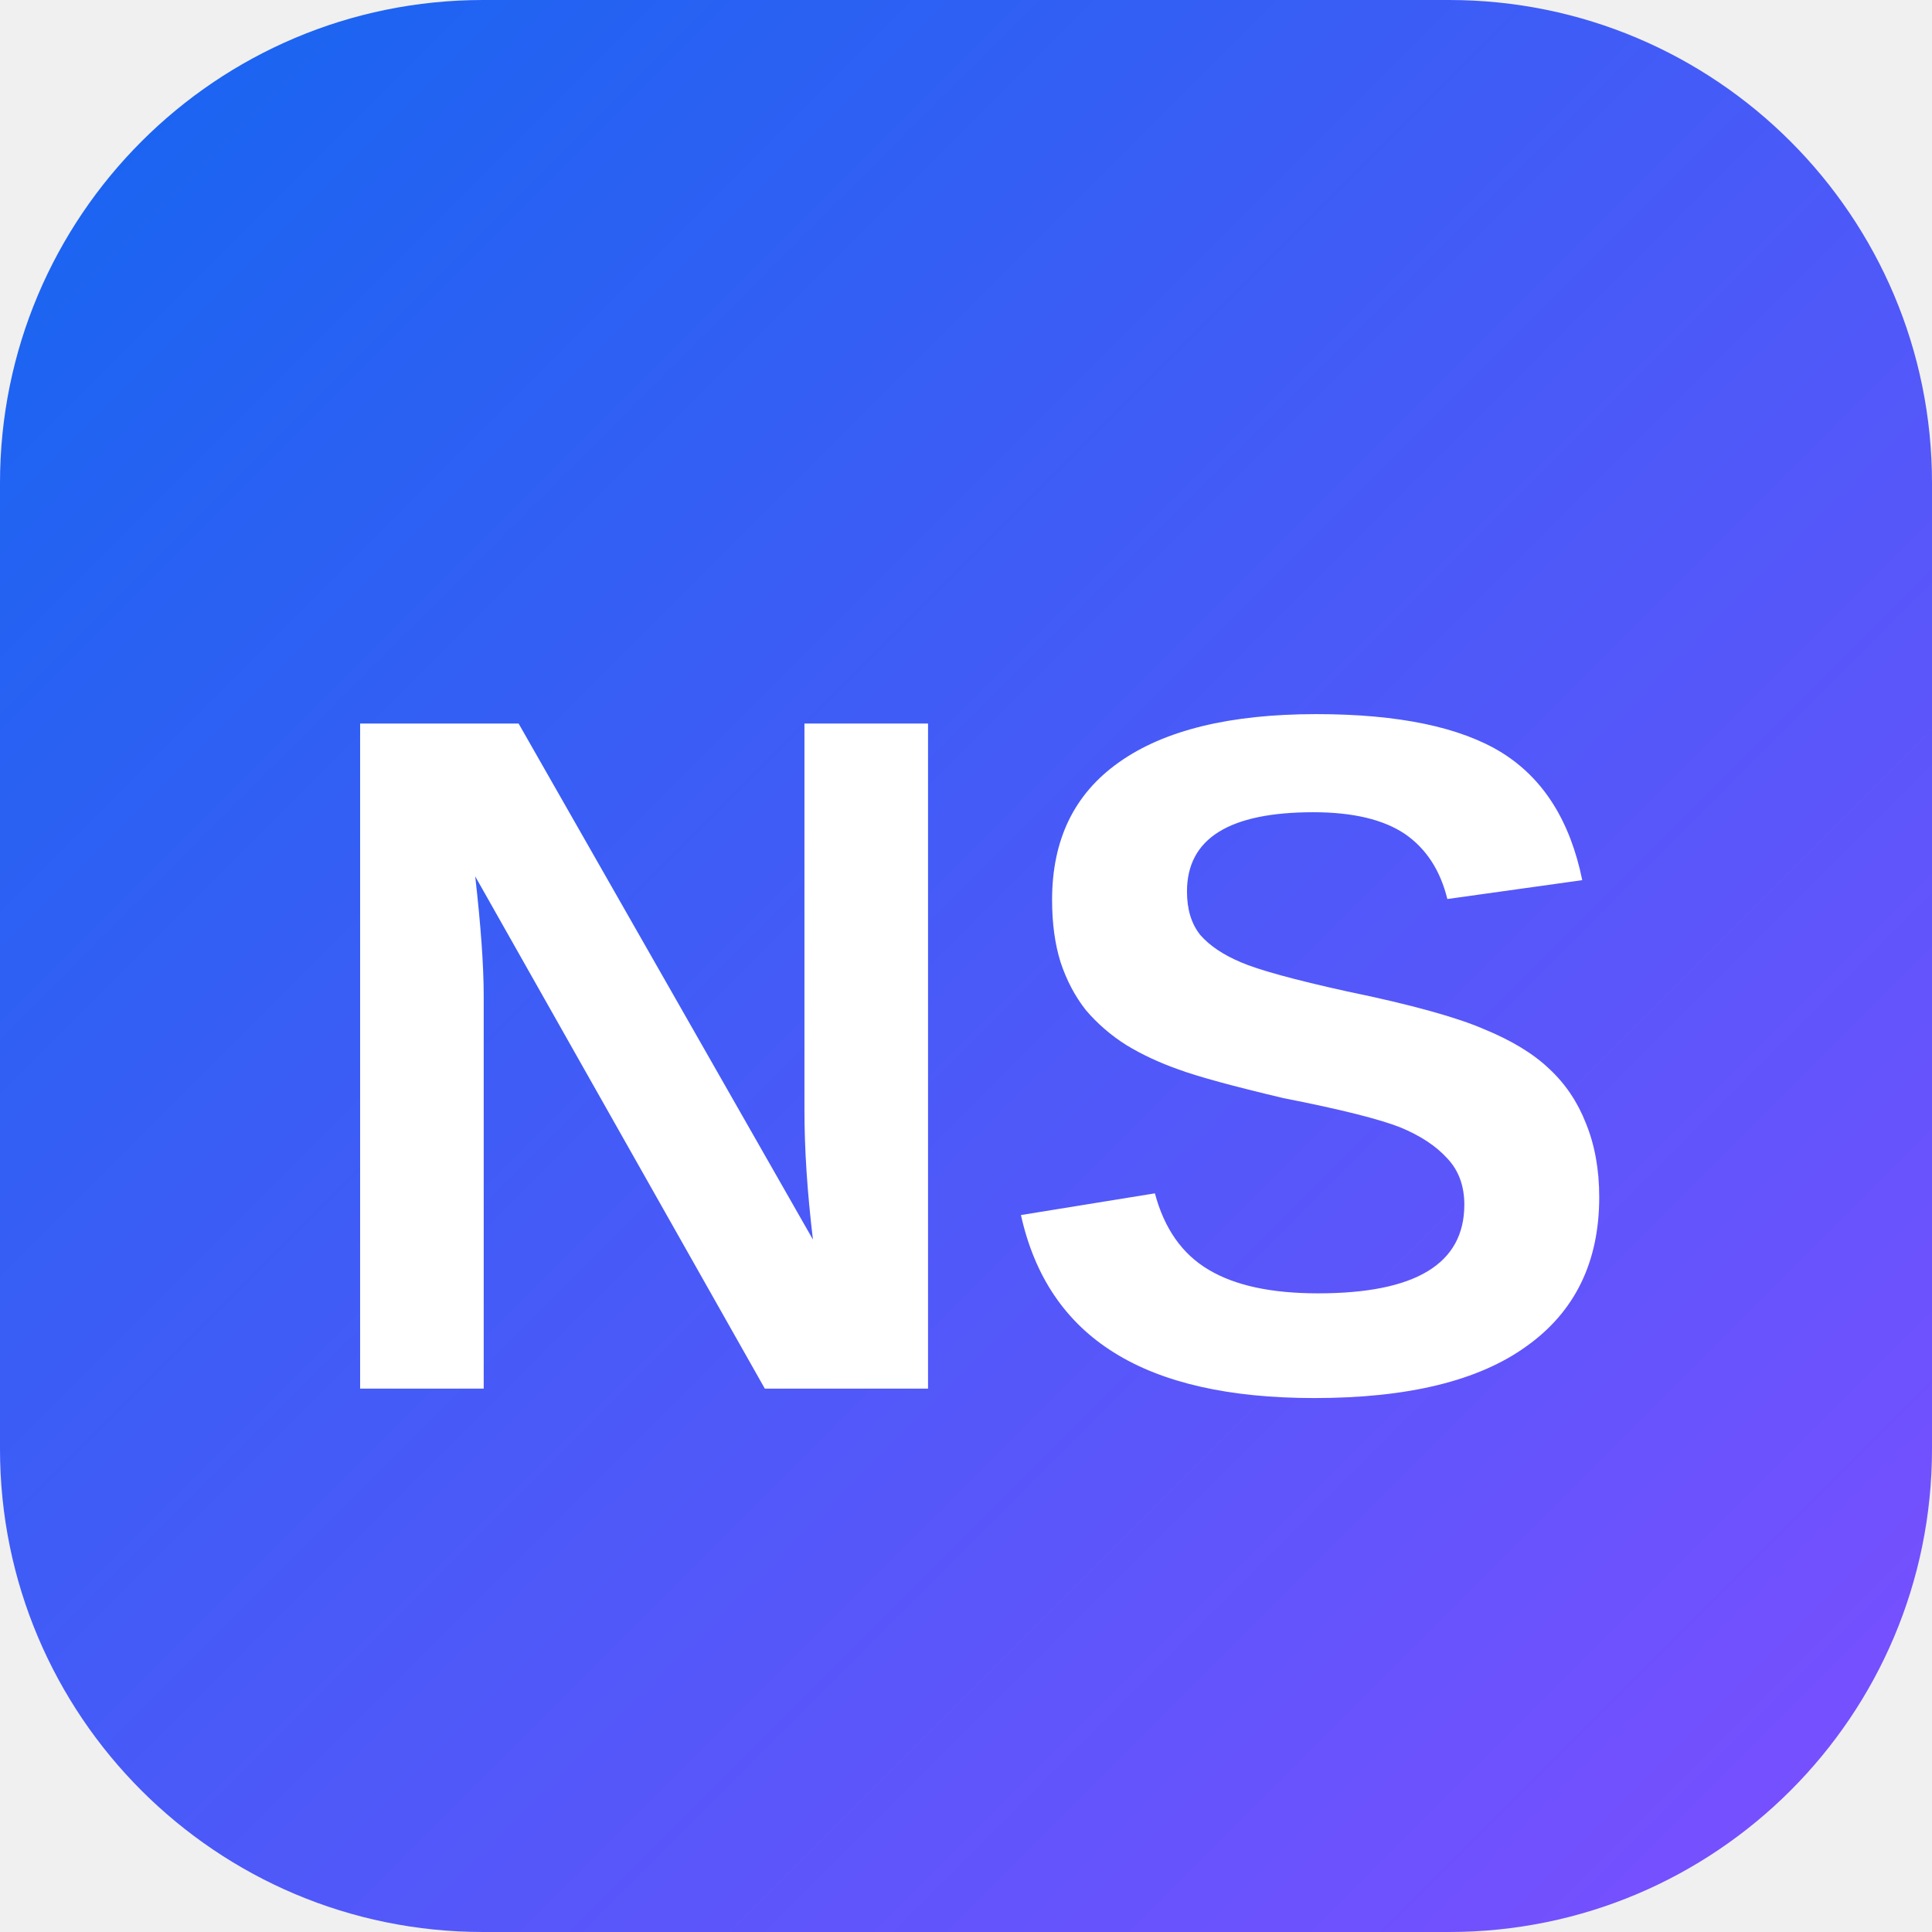
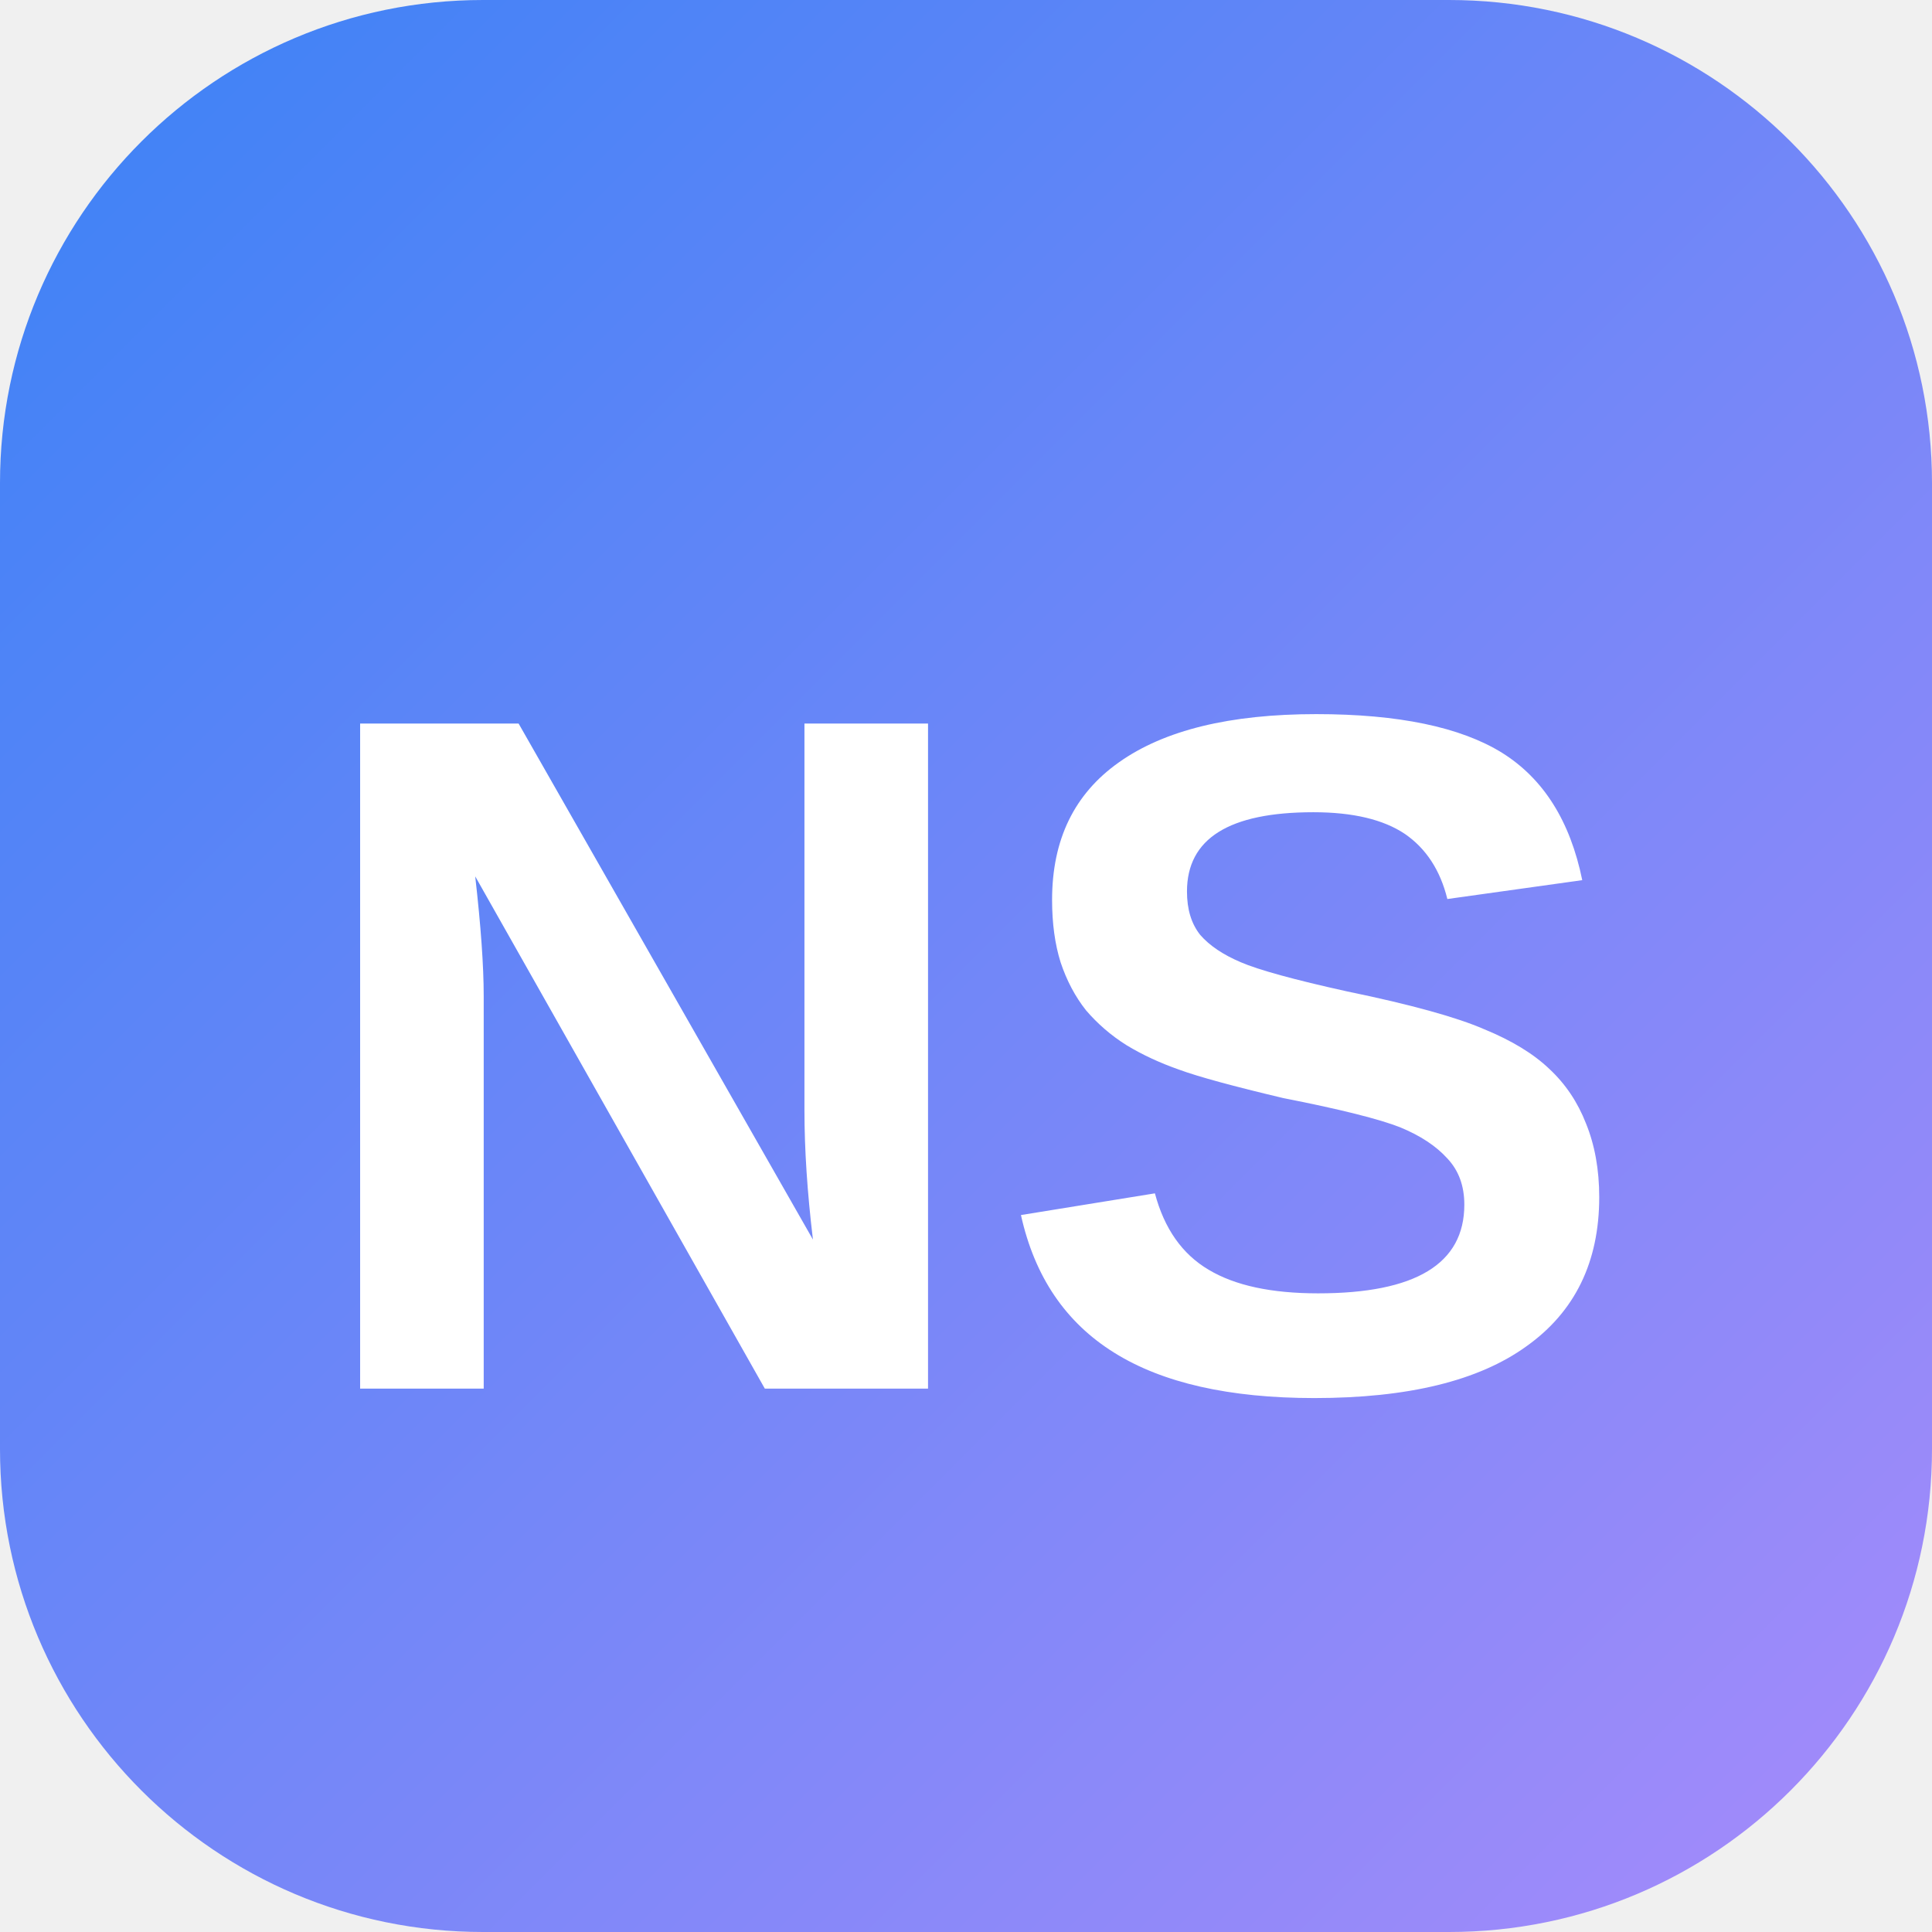
<svg xmlns="http://www.w3.org/2000/svg" viewBox="0 0 32 32">
  <defs>
    <linearGradient id="g" x1="0%" y1="0%" x2="100%" y2="100%">
-       <stop offset="0%" stop-color="#1366F0" />
-       <stop offset="100%" stop-color="#7E4EFF" />
+       <stop offset="0%" stop-color="#3B82F6" />
+       <stop offset="100%" stop-color="#A78BFA" />
    </linearGradient>
  </defs>
  <rect width="32" height="32" rx="8" fill="url(#g)" />
  <text x="16" y="23" text-anchor="middle" font-family="Arial, sans-serif" font-size="16" font-weight="bold" fill="white">NS</text>
</svg>
